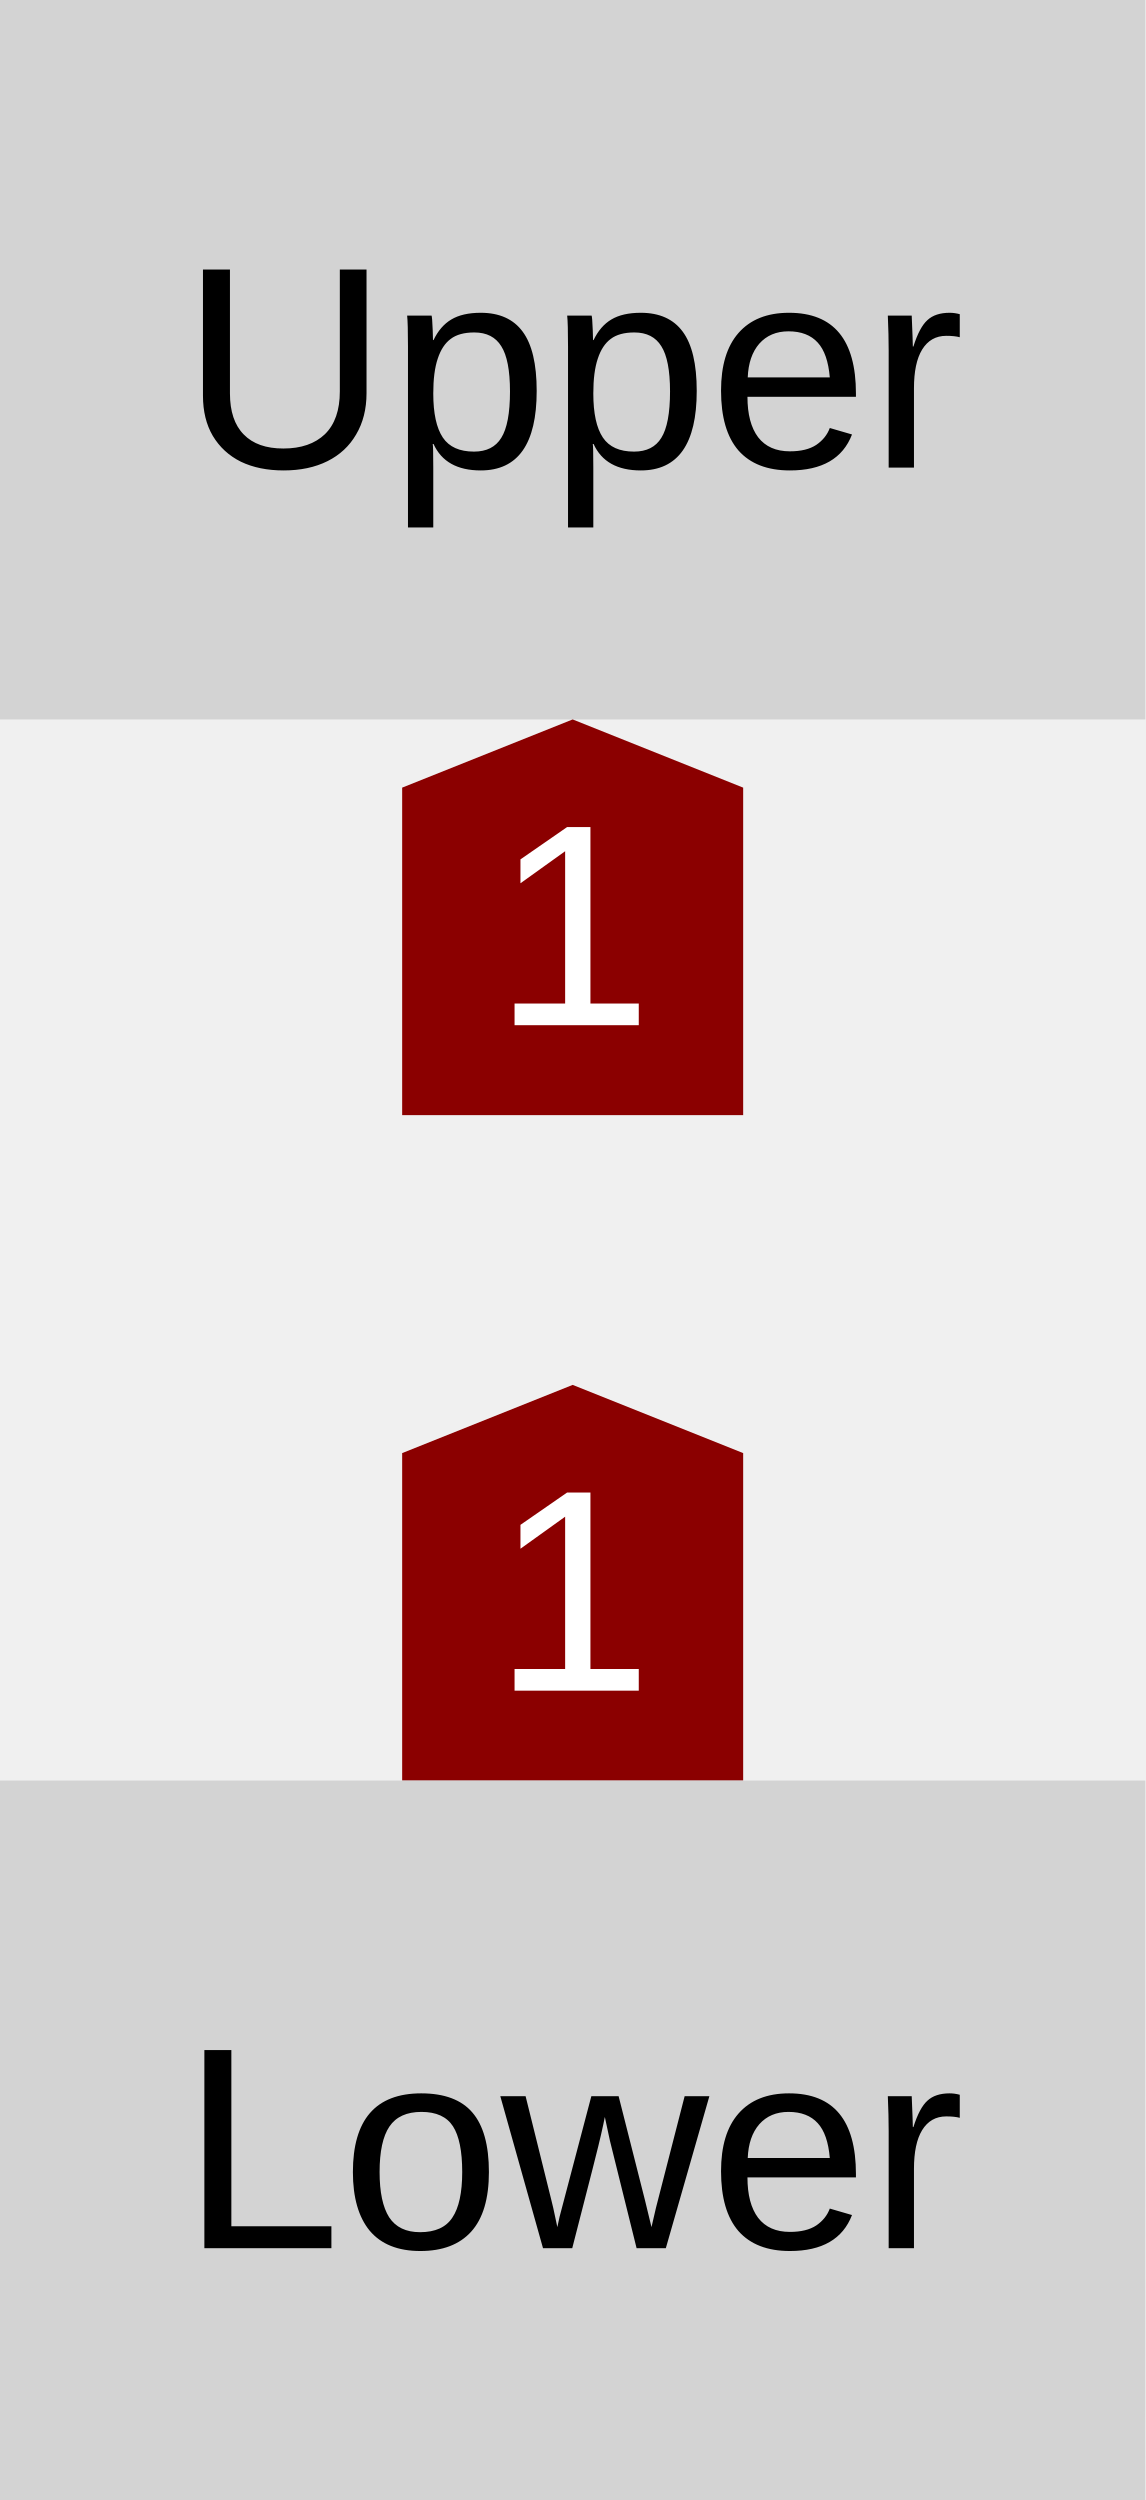
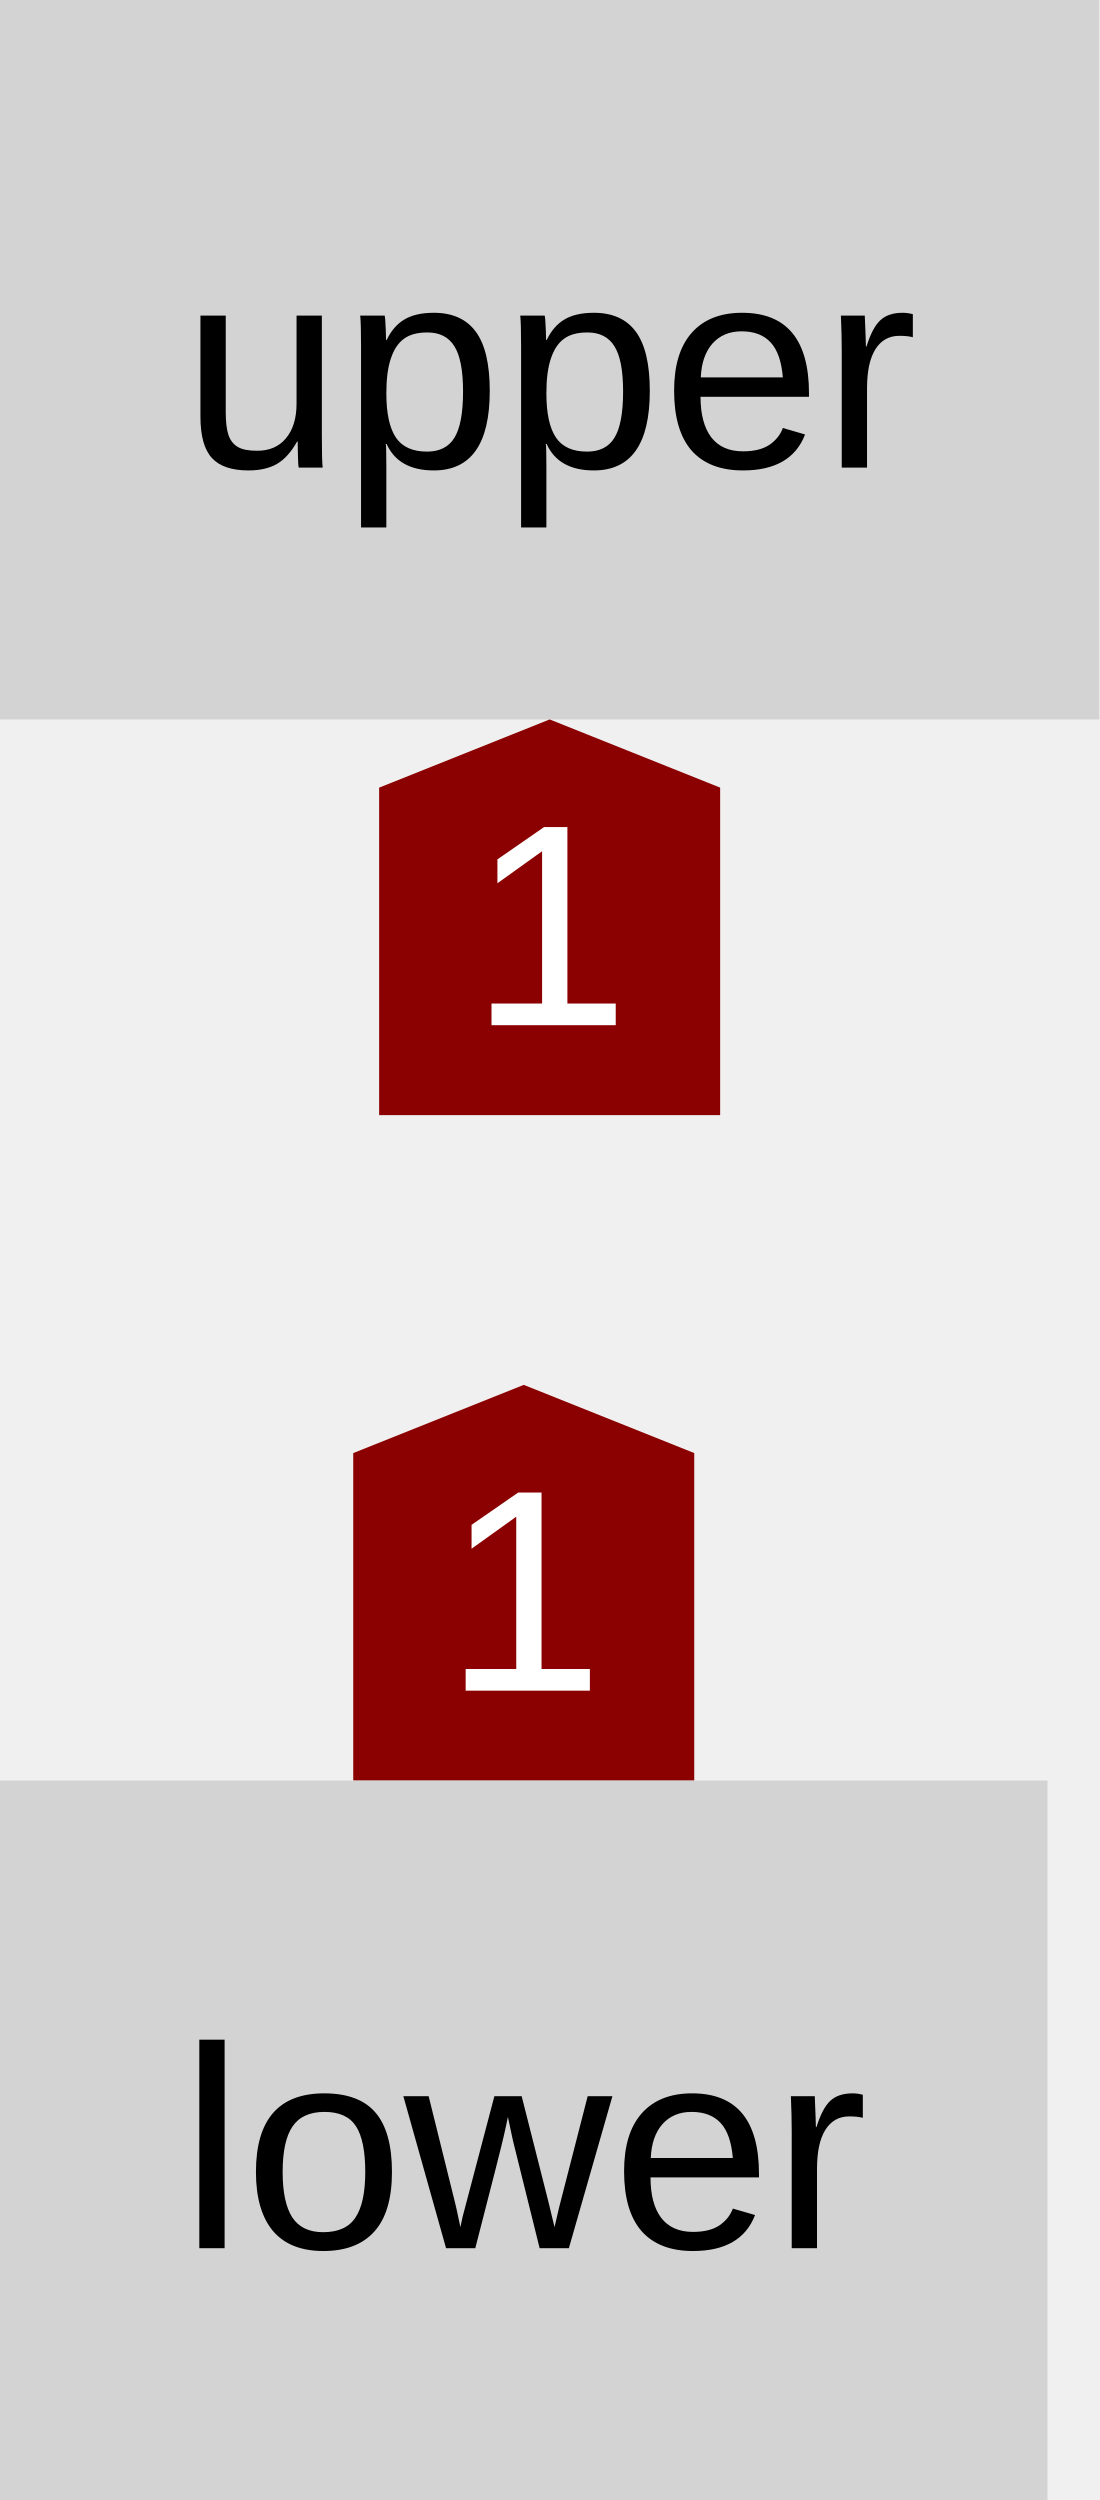
- <svg xmlns="http://www.w3.org/2000/svg" height="139" width="63.68">
+ <svg xmlns="http://www.w3.org/2000/svg" height="139" width="61.12">
  <defs>
    <style type="text/css">text{font-family:arial;font-size:16px;text-anchor:middle}g.item rect{fill:lightgray}g.item text{fill:black}g.dependency text{fill:white}</style>
  </defs>
  <symbol id="down-arrow" preserveAspectRatio="xMidYMax slice" viewBox="0,0,1,1">
    <polygon fill="darkgreen" points="0,0.8 0,0 1,0 1,0.8 0.5,1" />
  </symbol>
  <symbol id="right-arrow" preserveAspectRatio="xMaxYMid slice" viewBox="0,0,1,1">
    <polygon fill="darkred" points="0.8,0 0,0 0,1 0.8,1 1,0.5" />
  </symbol>
  <symbol id="up-arrow" preserveAspectRatio="xMidYMin slice" viewBox="0,0,1,1">
    <polygon fill="darkred" points="0,0.2 0,1 1,1 1,0.2 0.5,0" />
  </symbol>
  <g class="item">
-     <rect height="40" width="63.68" />
-     <text x="31.84" y="26">Upper</text>
+     <rect height="40" width="61.12" />
+     <text x="30.56" y="26">upper</text>
  </g>
  <g class="dependency">
-     <use href="#up-arrow" height="22" width="18.96" x="22.36" y="40" />
-     <text x="31.84" y="57">1</text>
+     <use href="#up-arrow" height="22" width="18.96" x="21.08" y="40" />
+     <text x="30.56" y="57">1</text>
  </g>
  <g class="dependency">
-     <use href="#up-arrow" height="22" width="18.96" x="22.36" y="77" />
-     <text x="31.84" y="94">1</text>
+     <use href="#up-arrow" height="22" width="18.96" x="19.64" y="77" />
+     <text x="29.12" y="94">1</text>
  </g>
  <g class="item">
-     <rect height="40" width="63.68" y="99" />
-     <text x="31.84" y="125">Lower</text>
+     <rect height="40" width="58.24" y="99" />
+     <text x="29.12" y="125">lower</text>
  </g>
</svg>
